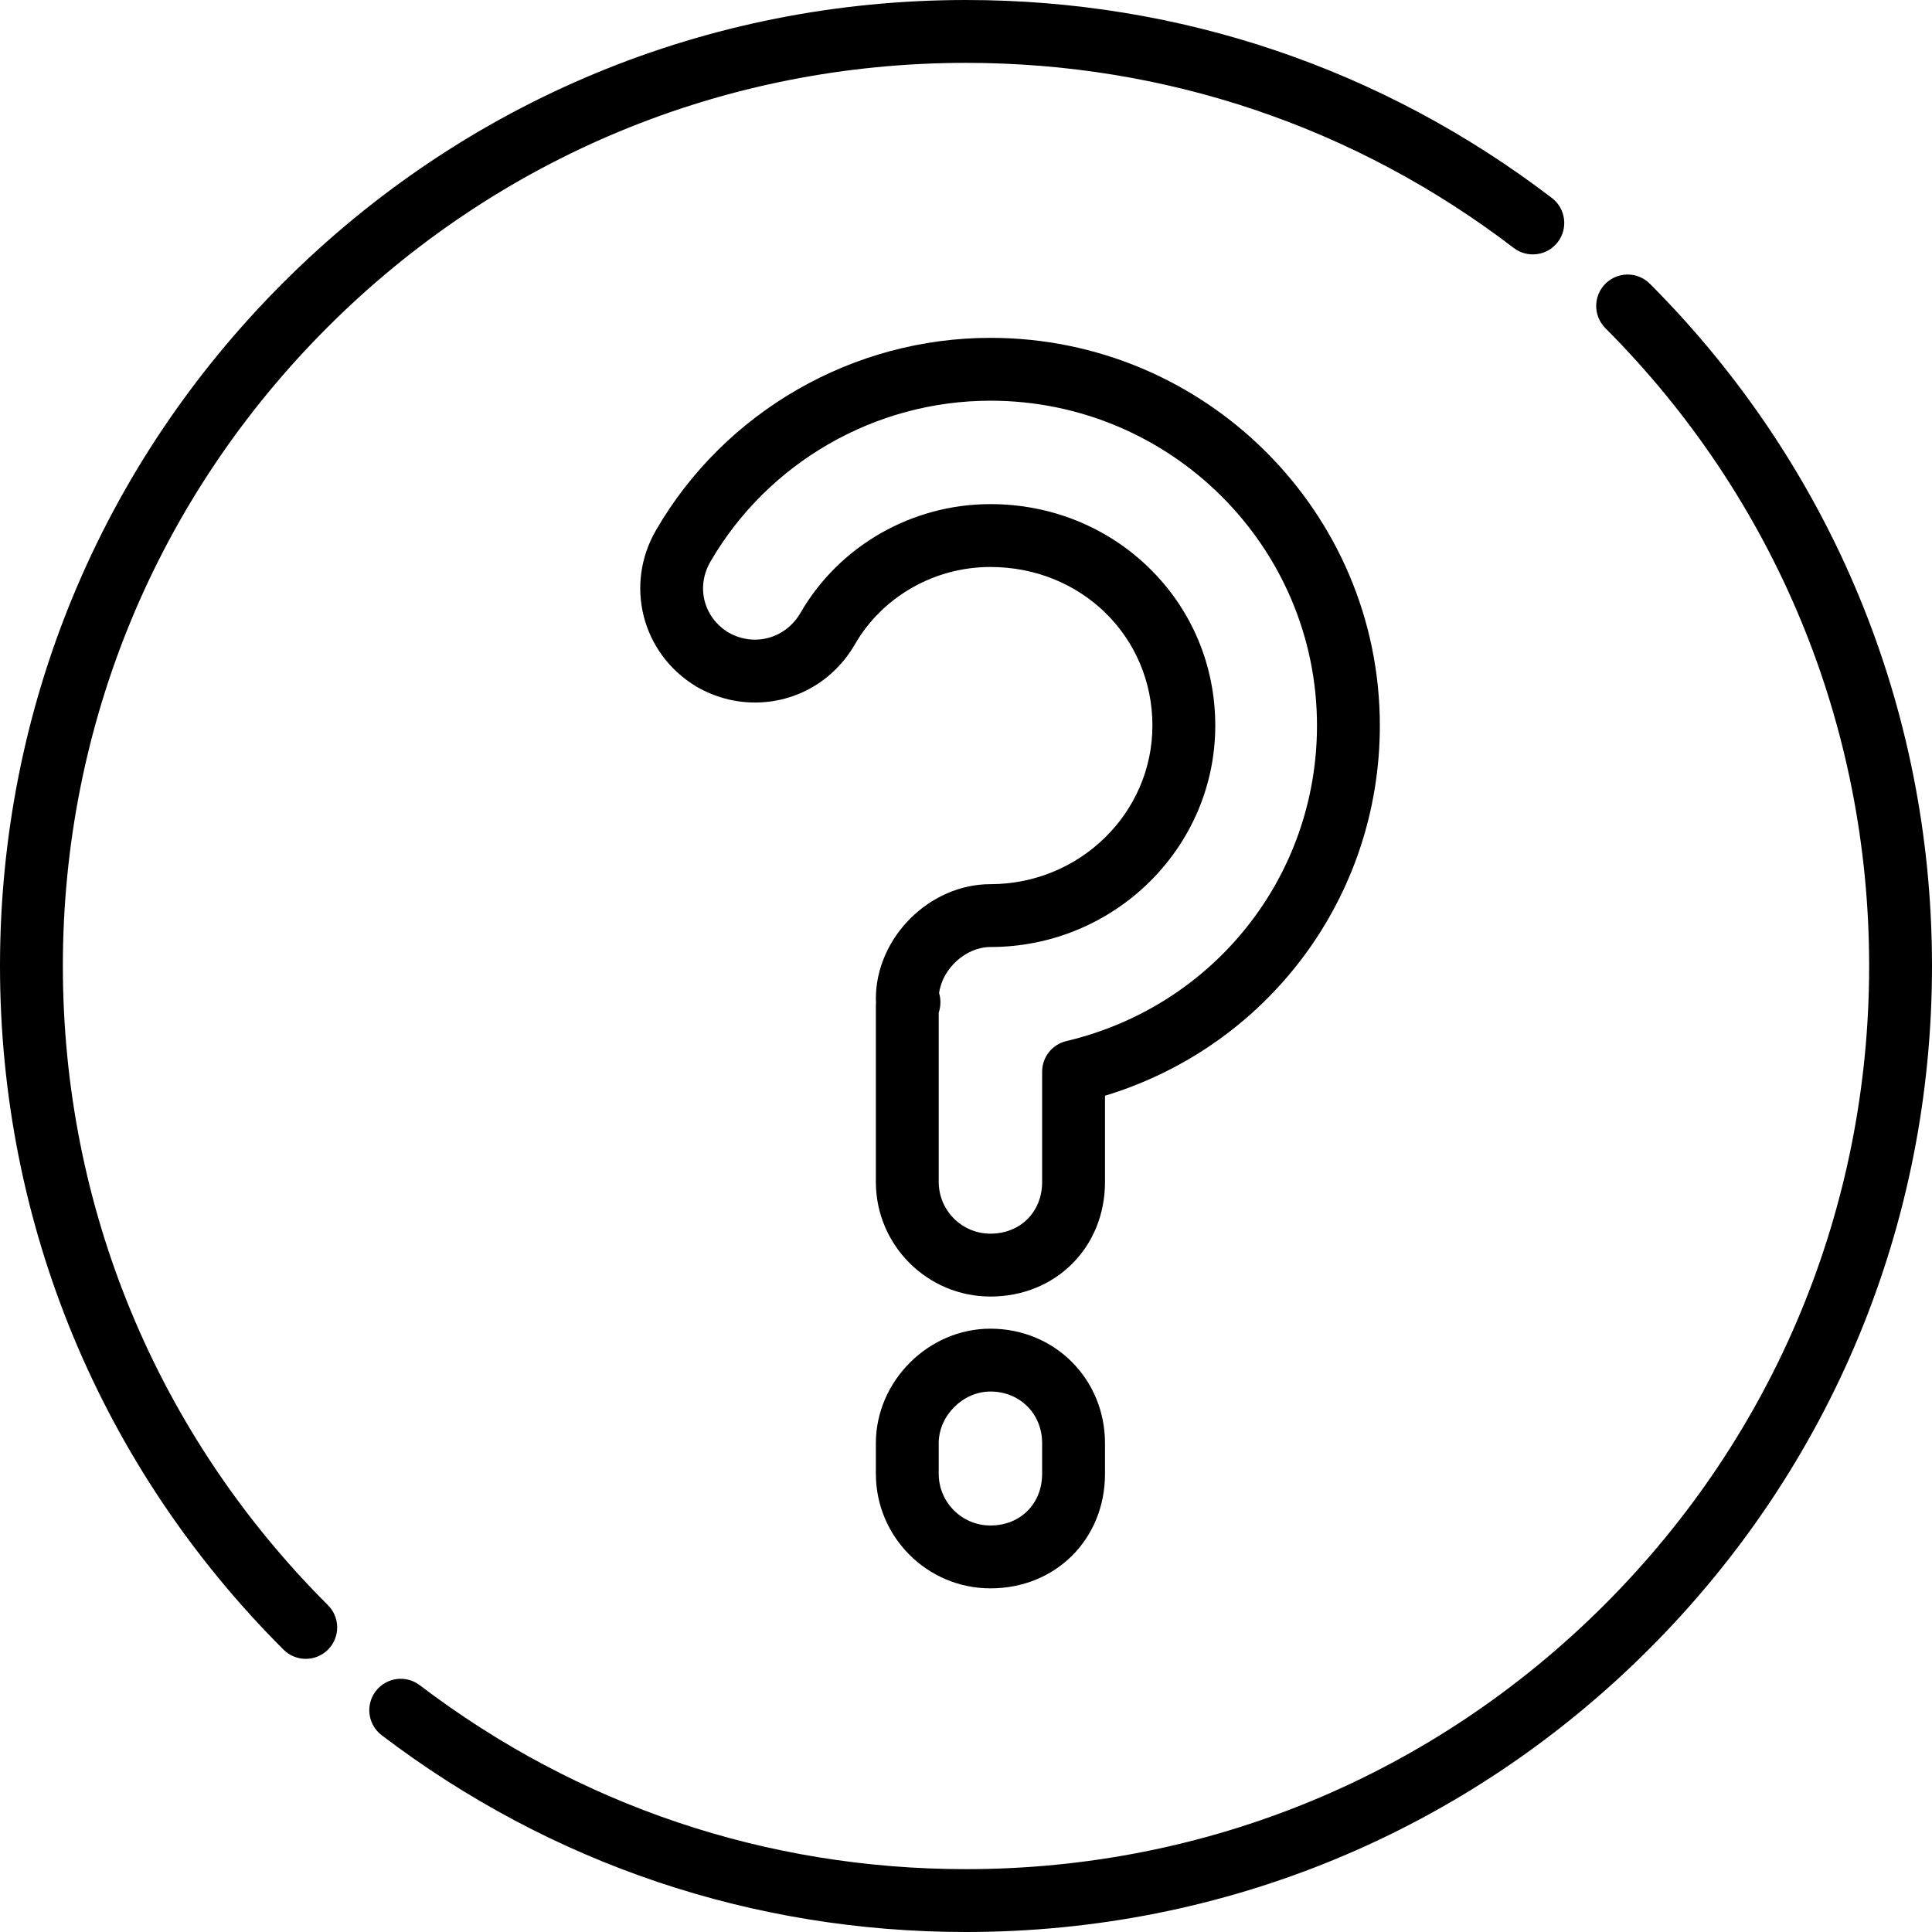
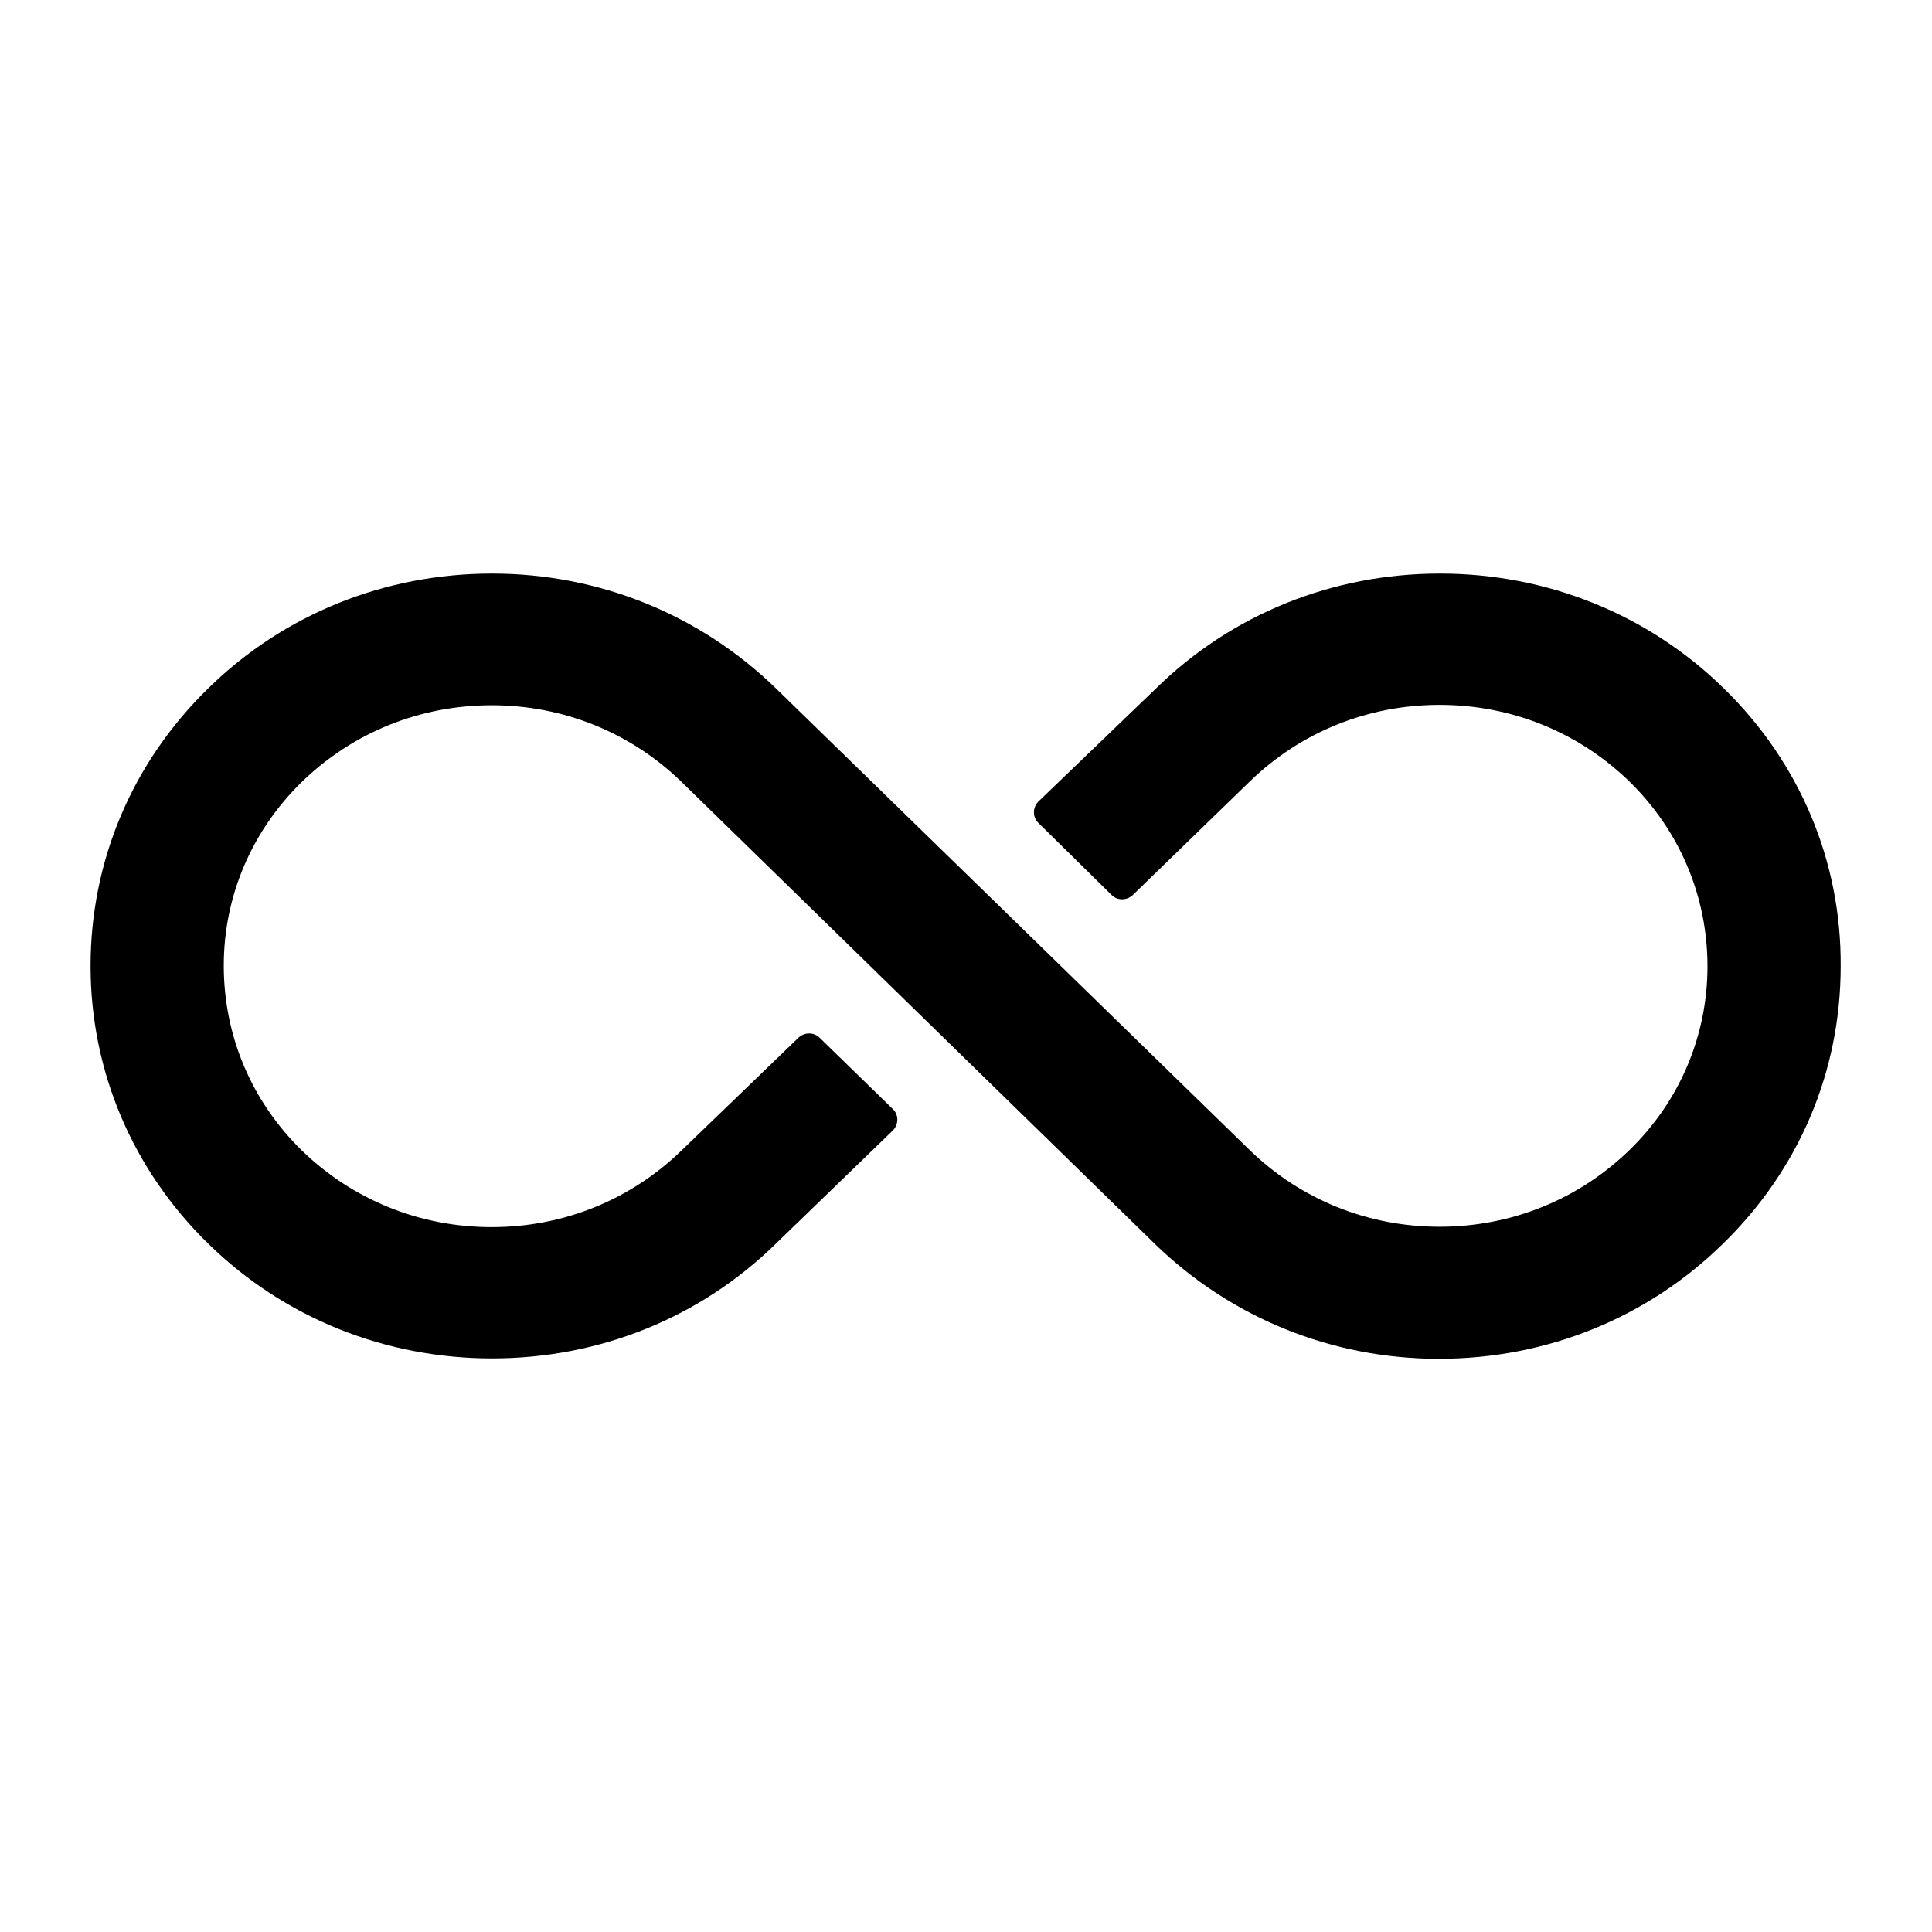
- <svg xmlns="http://www.w3.org/2000/svg" version="1.1" id="Layer_1" x="0px" y="0px" viewBox="0 0 512 512" style="enable-background:new 0 0 512 512;" xml:space="preserve">
-   <g>
-     <g>
-       <path d="M411.272,52.471c-44.929-34.326-98.621-52.47-155.273-52.47c-68.38,0-132.667,26.629-181.019,74.98    C26.629,123.334,0,187.621,0,256.001c0,68.463,26.686,132.807,75.143,181.178c1.626,1.622,3.755,2.434,5.885,2.434    c2.133,0,4.268-0.815,5.895-2.444c3.249-3.256,3.245-8.53-0.01-11.779c-45.305-45.224-70.254-105.38-70.254-169.388    c0-63.931,24.896-124.035,70.102-169.241c45.206-45.205,105.31-70.101,169.24-70.101c52.964,0,103.16,16.961,145.158,49.049    c3.657,2.793,8.883,2.093,11.676-1.561C415.626,60.49,414.927,55.264,411.272,52.471z" />
-     </g>
-   </g>
-   <g>
-     <g>
-       <path d="M437.234,75.199c-3.248-3.254-8.522-3.263-11.779-0.012c-3.257,3.248-3.263,8.522-0.014,11.778    c45.076,45.185,69.901,105.216,69.901,169.035c0,63.931-24.896,124.035-70.102,169.24c-45.206,45.206-105.31,70.102-169.24,70.102    c-52.784,0-102.841-16.856-144.76-48.744c-3.66-2.785-8.886-2.074-11.672,1.586c-2.785,3.661-2.074,8.886,1.586,11.672    c44.842,34.113,98.387,52.144,154.846,52.144c68.38,0,132.667-26.629,181.019-74.98C485.371,388.666,512,324.379,512,255.999    C512,187.738,485.447,123.528,437.234,75.199z" />
-     </g>
-   </g>
-   <g>
-     <g>
-       <path d="M262.474,352.114c-16.457,0-30.361,13.904-30.361,30.361v8.094c0,16.741,13.62,30.361,30.361,30.361    c17.309,0,30.361-13.052,30.361-30.361v-8.094C292.833,365.451,279.498,352.114,262.474,352.114z M276.175,390.568    c0,7.939-5.763,13.703-13.703,13.703c-7.556,0-13.703-6.147-13.703-13.703v-8.094c0-7.299,6.403-13.703,13.703-13.703    c7.811,0,13.703,5.891,13.703,13.703V390.568z" />
-     </g>
-   </g>
-   <g>
-     <g>
-       <path d="M365.673,192.283c0-56.657-46.296-102.75-103.2-102.75c-36.409,0-70.353,19.506-88.577,50.893    c-8.459,14.501-3.842,32.702,10.508,41.437c0.044,0.027,0.089,0.053,0.134,0.08c4.746,2.768,10.114,4.232,15.521,4.232    c10.962-0.001,20.848-5.729,26.468-15.364c7.301-12.679,21.074-20.556,35.947-20.556c24.073,0,42.928,18.461,42.928,42.029    c0,23.176-19.258,42.029-42.928,42.029c-16.174,0-30.361,14.187-30.361,30.361c0,0.328,0.014,0.642,0.04,0.944    c-0.028,0.302-0.04,0.589-0.04,0.855v46.761c0,16.741,13.619,30.361,30.361,30.361c17.309,0,30.361-13.052,30.361-30.361v-22.852    h-0.001C336.043,277.245,365.673,237.806,365.673,192.283z M282.588,275.901c-3.758,0.888-6.411,4.243-6.411,8.105v29.226    c0,7.939-5.763,13.703-13.703,13.703c-7.556,0-13.703-6.147-13.703-13.703v-44.853c0.345-1.038,0.45-2.011,0.45-2.807    c0-0.817-0.12-1.622-0.351-2.392c0.85-6.463,7.061-12.21,13.604-12.21c32.856,0,59.586-26.327,59.586-58.687    c0-15.908-6.222-30.739-17.519-41.762c-11.184-10.914-26.124-16.924-42.068-16.924c-20.812,0-40.118,11.075-50.359,28.861    c-2.578,4.419-7.085,7.057-12.057,7.058c-2.435,0-4.874-0.665-7.059-1.923c-6.577-4.048-8.604-12.105-4.705-18.788    c15.262-26.285,43.686-42.614,74.18-42.614c47.719,0,86.542,38.621,86.542,86.092    C349.015,232.264,321.699,266.649,282.588,275.901z" />
-     </g>
-   </g>
-   <g>
- </g>
-   <g>
- </g>
-   <g>
- </g>
-   <g>
- </g>
-   <g>
- </g>
-   <g>
- </g>
-   <g>
- </g>
-   <g>
- </g>
-   <g>
- </g>
-   <g>
- </g>
-   <g>
- </g>
-   <g>
- </g>
-   <g>
- </g>
-   <g>
- </g>
-   <g>
- </g>
+ <svg xmlns="http://www.w3.org/2000/svg" viewBox="0 0 512 512">
+   <path d="M456.8 182.4c-20-19.6-46.8-30.4-75.2-30.4-28.5 0-55.2 10.8-75.2 30.4l-31.2 30c-1.6 1.6-1.6 4.2 0 5.7l19.4 19.1c1.5 1.5 4 1.5 5.6 0l31-30.1c13.5-13.1 31.3-20.3 50.3-20.3 19 0 36.8 7.2 50.3 20.3 13.4 13.1 20.7 30.5 20.7 49 0 18.4-7.4 35.8-20.7 48.7-13.5 13.1-31.3 20.3-50.3 20.3-19 0-36.8-7.2-50.3-20.3L205.6 182.4c-20.2-19.6-46.9-30.4-75.2-30.4-28.5 0-55.2 10.8-75.2 30.4C35.1 202 24 228.1 24 256c0 27.8 11.1 54 31.2 73.6 20 19.6 46.8 30.4 75.2 30.4 28.5 0 55.2-10.8 75.2-30.4l31-30c1.6-1.6 1.6-4.2 0-5.7L217.2 275c-1.5-1.5-4-1.5-5.6 0l-31 29.9c-13.5 13.1-31.3 20.3-50.3 20.3-19 0-36.8-7.2-50.3-20.3-13.4-13.1-20.7-30.5-20.7-49 0-18.4 7.4-35.7 20.7-48.7 13.5-13.1 31.3-20.3 50.3-20.3 19 0 36.8 7.2 50.3 20.3l125.5 122.5c20.2 19.6 46.9 30.4 75.2 30.4 28.5 0 55.2-10.8 75.2-30.4 20.2-19.6 31.3-45.7 31.3-73.6.2-27.9-10.9-54.1-31-73.7z" />
</svg>
